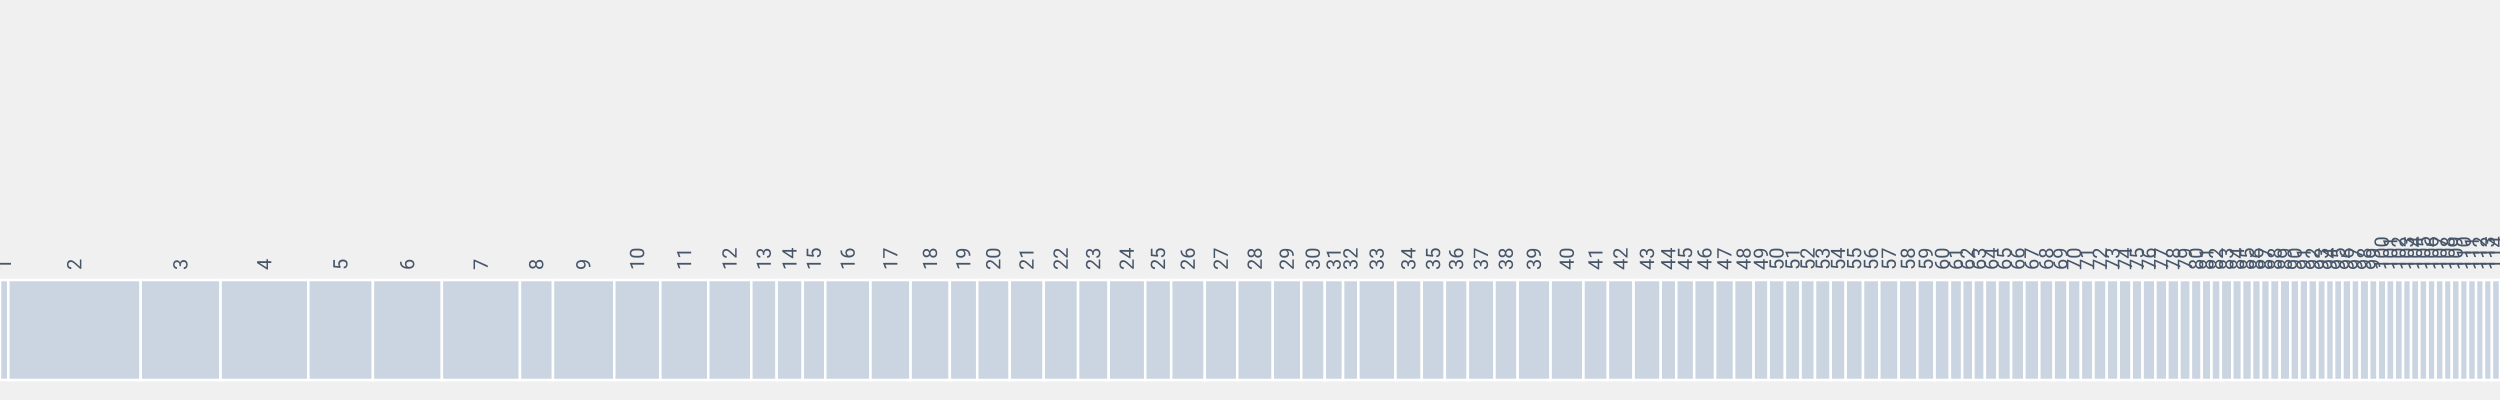
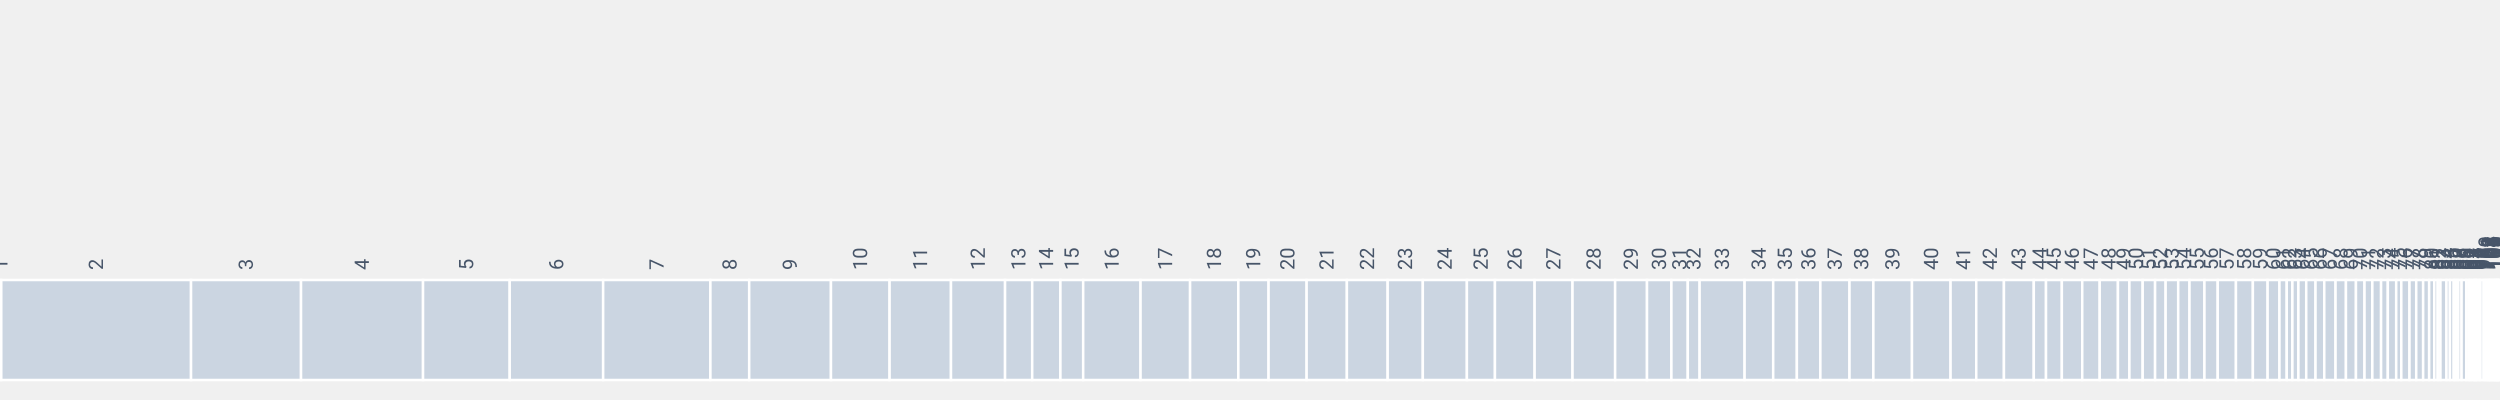
<svg xmlns="http://www.w3.org/2000/svg" viewBox="0 0 1000 160" width="1000" role="img" aria-label="Qur'an reading progress across all 114 surahs">
  <style>
    .surah rect { stroke: #fff; stroke-width: 1; transition: fill .3s ease; }
    .surah.unread rect { fill: #cbd5e1; }
    .surah.read   rect { fill: #22c55e; }
    .surah text {
      fill: #475569;
      font-family: -apple-system, "Segoe UI", Roboto, Helvetica, Arial, sans-serif;
      font-size: 8px;
      text-anchor: start;
      dominant-baseline: central;
    }
  </style>
  <g id="surah-001" class="surah unread" data-surah="1" data-name="Al-Faatiha" data-minutes="0.7">
-     <text x="1.668" y="108" transform="rotate(-90 1.668 108)">1</text>
-     <rect x="0" y="112" width="3.336" height="40" />
+     <text x="0.255" y="108" transform="rotate(-90 0.255 108)">1</text>
+     <rect x="0" y="112" width="0.51" height="40" />
  </g>
  <g id="surah-002" class="surah unread" data-surah="2" data-name="Al-Baqara" data-minutes="104.2">
-     <text x="29.808" y="108" transform="rotate(-90 29.808 108)">2</text>
-     <rect x="3.336" y="112" width="52.944" height="40" />
+     <text x="38.462" y="108" transform="rotate(-90 38.462 108)">2</text>
+     <rect x="0.51" y="112" width="75.903" height="40" />
  </g>
  <g id="surah-003" class="surah unread" data-surah="3" data-name="Aal-i-Imraan" data-minutes="60.4">
-     <text x="72.255" y="108" transform="rotate(-90 72.255 108)">3</text>
-     <rect x="56.28" y="112" width="31.95" height="40" />
+     <text x="98.412" y="108" transform="rotate(-90 98.412 108)">3</text>
+     <rect x="76.413" y="112" width="43.998" height="40" />
  </g>
  <g id="surah-004" class="surah unread" data-surah="4" data-name="An-Nisaa" data-minutes="67.0">
-     <text x="105.787" y="108" transform="rotate(-90 105.787 108)">4</text>
-     <rect x="88.23" y="112" width="35.114" height="40" />
+     <text x="144.814" y="108" transform="rotate(-90 144.814 108)">4</text>
+     <rect x="120.411" y="112" width="48.805" height="40" />
  </g>
  <g id="surah-005" class="surah unread" data-surah="5" data-name="Al-Maaida" data-minutes="47.6">
-     <text x="136.252" y="108" transform="rotate(-90 136.252 108)">5</text>
-     <rect x="123.344" y="112" width="25.815" height="40" />
+     <text x="186.553" y="108" transform="rotate(-90 186.553 108)">5</text>
+     <rect x="169.216" y="112" width="34.674" height="40" />
  </g>
  <g id="surah-006" class="surah unread" data-surah="6" data-name="Al-An'aam" data-minutes="51.3">
-     <text x="162.954" y="108" transform="rotate(-90 162.954 108)">6</text>
-     <rect x="149.16" y="112" width="27.589" height="40" />
+     <text x="222.574" y="108" transform="rotate(-90 222.574 108)">6</text>
+     <rect x="203.89" y="112" width="37.369" height="40" />
  </g>
  <g id="surah-007" class="surah unread" data-surah="7" data-name="Al-A'raaf" data-minutes="58.9">
-     <text x="192.364" y="108" transform="rotate(-90 192.364 108)">7</text>
-     <rect x="176.748" y="112" width="31.231" height="40" />
+     <text x="262.711" y="108" transform="rotate(-90 262.711 108)">7</text>
+     <rect x="241.259" y="112" width="42.905" height="40" />
  </g>
  <g id="surah-008" class="surah unread" data-surah="8" data-name="Al-Anfaal" data-minutes="21.3">
-     <text x="214.584" y="108" transform="rotate(-90 214.584 108)">8</text>
-     <rect x="207.98" y="112" width="13.209" height="40" />
+     <text x="291.922" y="108" transform="rotate(-90 291.922 108)">8</text>
+     <rect x="284.164" y="112" width="15.516" height="40" />
  </g>
  <g id="surah-009" class="surah unread" data-surah="9" data-name="At-Tawba" data-minutes="44.9">
-     <text x="233.45" y="108" transform="rotate(-90 233.45 108)">9</text>
-     <rect x="221.189" y="112" width="24.521" height="40" />
+     <text x="316.033" y="108" transform="rotate(-90 316.033 108)">9</text>
+     <rect x="299.679" y="112" width="32.707" height="40" />
  </g>
  <g id="surah-010" class="surah unread" data-surah="10" data-name="Yunus" data-minutes="32.2">
-     <text x="254.927" y="108" transform="rotate(-90 254.927 108)">10</text>
-     <rect x="245.71" y="112" width="18.434" height="40" />
+     <text x="344.114" y="108" transform="rotate(-90 344.114 108)">10</text>
+     <rect x="332.386" y="112" width="23.456" height="40" />
  </g>
  <g id="surah-011" class="surah unread" data-surah="11" data-name="Hud" data-minutes="33.7">
-     <text x="273.72" y="108" transform="rotate(-90 273.72 108)">11</text>
-     <rect x="264.144" y="112" width="19.153" height="40" />
+     <text x="368.116" y="108" transform="rotate(-90 368.116 108)">11</text>
+     <rect x="355.842" y="112" width="24.548" height="40" />
  </g>
  <g id="surah-012" class="surah unread" data-surah="12" data-name="Yusuf" data-minutes="29.7">
-     <text x="291.915" y="108" transform="rotate(-90 291.915 108)">12</text>
-     <rect x="283.297" y="112" width="17.236" height="40" />
+     <text x="391.208" y="108" transform="rotate(-90 391.208 108)">12</text>
+     <rect x="380.39" y="112" width="21.635" height="40" />
  </g>
  <g id="surah-013" class="surah unread" data-surah="13" data-name="Ar-Ra'd" data-minutes="14.9">
-     <text x="305.603" y="108" transform="rotate(-90 305.603 108)">13</text>
-     <rect x="300.532" y="112" width="10.142" height="40" />
+     <text x="407.452" y="108" transform="rotate(-90 407.452 108)">13</text>
+     <rect x="402.025" y="112" width="10.854" height="40" />
  </g>
  <g id="surah-014" class="surah unread" data-surah="14" data-name="Ibrahim" data-minutes="15.5">
-     <text x="315.889" y="108" transform="rotate(-90 315.889 108)">14</text>
-     <rect x="310.674" y="112" width="10.429" height="40" />
+     <text x="418.524" y="108" transform="rotate(-90 418.524 108)">14</text>
+     <rect x="412.879" y="112" width="11.291" height="40" />
  </g>
  <g id="surah-015" class="surah unread" data-surah="15" data-name="Al-Hijr" data-minutes="12.5">
-     <text x="325.599" y="108" transform="rotate(-90 325.599 108)">15</text>
-     <rect x="321.104" y="112" width="8.991" height="40" />
+     <text x="428.722" y="108" transform="rotate(-90 428.722 108)">15</text>
+     <rect x="424.17" y="112" width="9.105" height="40" />
  </g>
  <g id="surah-016" class="surah unread" data-surah="16" data-name="An-Nahl" data-minutes="31.5">
-     <text x="339.144" y="108" transform="rotate(-90 339.144 108)">16</text>
-     <rect x="330.095" y="112" width="18.098" height="40" />
+     <text x="444.748" y="108" transform="rotate(-90 444.748 108)">16</text>
+     <rect x="433.275" y="112" width="22.946" height="40" />
  </g>
  <g id="surah-017" class="surah unread" data-surah="17" data-name="Al-Israa" data-minutes="27.2">
-     <text x="356.212" y="108" transform="rotate(-90 356.212 108)">17</text>
-     <rect x="348.193" y="112" width="16.037" height="40" />
+     <text x="466.128" y="108" transform="rotate(-90 466.128 108)">17</text>
+     <rect x="456.221" y="112" width="19.814" height="40" />
  </g>
  <g id="surah-018" class="surah unread" data-surah="18" data-name="Al-Kahf" data-minutes="26.5">
-     <text x="372.082" y="108" transform="rotate(-90 372.082 108)">18</text>
-     <rect x="364.231" y="112" width="15.702" height="40" />
+     <text x="485.686" y="108" transform="rotate(-90 485.686 108)">18</text>
+     <rect x="476.034" y="112" width="19.304" height="40" />
  </g>
  <g id="surah-019" class="surah unread" data-surah="19" data-name="Maryam" data-minutes="16.6">
-     <text x="385.411" y="108" transform="rotate(-90 385.411 108)">19</text>
-     <rect x="379.932" y="112" width="10.957" height="40" />
+     <text x="501.384" y="108" transform="rotate(-90 501.384 108)">19</text>
+     <rect x="495.338" y="112" width="12.092" height="40" />
  </g>
  <g id="surah-020" class="surah unread" data-surah="20" data-name="Taa-Haa" data-minutes="20.9">
-     <text x="397.398" y="108" transform="rotate(-90 397.398 108)">20</text>
-     <rect x="390.889" y="112" width="13.018" height="40" />
+     <text x="515.042" y="108" transform="rotate(-90 515.042 108)">20</text>
+     <rect x="507.43" y="112" width="15.224" height="40" />
  </g>
  <g id="surah-021" class="surah unread" data-surah="21" data-name="Al-Anbiyaa" data-minutes="22.1">
-     <text x="410.703" y="108" transform="rotate(-90 410.703 108)">21</text>
-     <rect x="403.907" y="112" width="13.593" height="40" />
+     <text x="530.704" y="108" transform="rotate(-90 530.704 108)">21</text>
+     <rect x="522.654" y="112" width="16.098" height="40" />
  </g>
  <g id="surah-022" class="surah unread" data-surah="22" data-name="Al-Hajj" data-minutes="22.4">
-     <text x="424.368" y="108" transform="rotate(-90 424.368 108)">22</text>
-     <rect x="417.499" y="112" width="13.737" height="40" />
+     <text x="546.911" y="108" transform="rotate(-90 546.911 108)">22</text>
+     <rect x="538.753" y="112" width="16.317" height="40" />
  </g>
  <g id="surah-023" class="surah unread" data-surah="23" data-name="Al-Muminoon" data-minutes="19.3">
-     <text x="437.361" y="108" transform="rotate(-90 437.361 108)">23</text>
-     <rect x="431.236" y="112" width="12.251" height="40" />
+     <text x="562.099" y="108" transform="rotate(-90 562.099 108)">23</text>
+     <rect x="555.07" y="112" width="14.059" height="40" />
  </g>
  <g id="surah-024" class="surah unread" data-surah="24" data-name="An-Noor" data-minutes="24.2">
-     <text x="450.786" y="108" transform="rotate(-90 450.786 108)">24</text>
-     <rect x="443.487" y="112" width="14.599" height="40" />
+     <text x="577.943" y="108" transform="rotate(-90 577.943 108)">24</text>
+     <rect x="569.129" y="112" width="17.628" height="40" />
  </g>
  <g id="surah-025" class="surah unread" data-surah="25" data-name="Al-Furqaan" data-minutes="15.4">
-     <text x="463.277" y="108" transform="rotate(-90 463.277 108)">25</text>
-     <rect x="458.086" y="112" width="10.381" height="40" />
+     <text x="592.366" y="108" transform="rotate(-90 592.366 108)">25</text>
+     <rect x="586.757" y="112" width="11.218" height="40" />
  </g>
  <g id="surah-026" class="surah unread" data-surah="26" data-name="Ash-Shu'araa" data-minutes="21.8">
-     <text x="475.192" y="108" transform="rotate(-90 475.192 108)">26</text>
-     <rect x="468.468" y="112" width="13.449" height="40" />
+     <text x="605.915" y="108" transform="rotate(-90 605.915 108)">26</text>
+     <rect x="597.975" y="112" width="15.88" height="40" />
  </g>
  <g id="surah-027" class="surah unread" data-surah="27" data-name="An-Naml" data-minutes="20.8">
-     <text x="488.401" y="108" transform="rotate(-90 488.401 108)">27</text>
-     <rect x="481.917" y="112" width="12.97" height="40" />
+     <text x="621.431" y="108" transform="rotate(-90 621.431 108)">27</text>
+     <rect x="613.855" y="112" width="15.152" height="40" />
  </g>
  <g id="surah-028" class="surah unread" data-surah="28" data-name="Al-Qasas" data-minutes="23.4">
-     <text x="501.994" y="108" transform="rotate(-90 501.994 108)">28</text>
-     <rect x="494.886" y="112" width="14.216" height="40" />
+     <text x="637.529" y="108" transform="rotate(-90 637.529 108)">28</text>
+     <rect x="629.006" y="112" width="17.045" height="40" />
  </g>
  <g id="surah-029" class="surah unread" data-surah="29" data-name="Al-Ankaboot" data-minutes="17.5">
-     <text x="514.796" y="108" transform="rotate(-90 514.796 108)">29</text>
-     <rect x="509.102" y="112" width="11.388" height="40" />
+     <text x="652.426" y="108" transform="rotate(-90 652.426 108)">29</text>
+     <rect x="646.052" y="112" width="12.748" height="40" />
  </g>
  <g id="surah-030" class="surah unread" data-surah="30" data-name="Ar-Room" data-minutes="13.4">
-     <text x="525.201" y="108" transform="rotate(-90 525.201 108)">30</text>
-     <rect x="520.49" y="112" width="9.423" height="40" />
+     <text x="663.68" y="108" transform="rotate(-90 663.68 108)">30</text>
+     <rect x="658.8" y="112" width="9.761" height="40" />
  </g>
  <g id="surah-031" class="surah unread" data-surah="31" data-name="Luqman" data-minutes="9.0">
-     <text x="533.57" y="108" transform="rotate(-90 533.57 108)">31</text>
-     <rect x="529.913" y="112" width="7.314" height="40" />
+     <text x="671.839" y="108" transform="rotate(-90 671.839 108)">31</text>
+     <rect x="668.561" y="112" width="6.556" height="40" />
  </g>
  <g id="surah-032" class="surah unread" data-surah="32" data-name="As-Sajda" data-minutes="6.5">
-     <text x="540.284" y="108" transform="rotate(-90 540.284 108)">32</text>
-     <rect x="537.227" y="112" width="6.116" height="40" />
+     <text x="677.484" y="108" transform="rotate(-90 677.484 108)">32</text>
+     <rect x="675.117" y="112" width="4.735" height="40" />
  </g>
  <g id="surah-033" class="surah unread" data-surah="33" data-name="Al-Ahzaab" data-minutes="24.7">
-     <text x="550.762" y="108" transform="rotate(-90 550.762 108)">33</text>
-     <rect x="543.342" y="112" width="14.839" height="40" />
+     <text x="688.848" y="108" transform="rotate(-90 688.848 108)">33</text>
+     <rect x="679.851" y="112" width="17.992" height="40" />
  </g>
  <g id="surah-034" class="surah unread" data-surah="34" data-name="Saba" data-minutes="15.7">
-     <text x="563.444" y="108" transform="rotate(-90 563.444 108)">34</text>
-     <rect x="558.181" y="112" width="10.525" height="40" />
+     <text x="703.562" y="108" transform="rotate(-90 703.562 108)">34</text>
+     <rect x="697.844" y="112" width="11.436" height="40" />
  </g>
  <g id="surah-035" class="surah unread" data-surah="35" data-name="Faatir" data-minutes="13.0">
-     <text x="573.322" y="108" transform="rotate(-90 573.322 108)">35</text>
-     <rect x="568.706" y="112" width="9.231" height="40" />
+     <text x="714.015" y="108" transform="rotate(-90 714.015 108)">35</text>
+     <rect x="709.28" y="112" width="9.47" height="40" />
  </g>
  <g id="surah-036" class="surah unread" data-surah="36" data-name="Yaseen" data-minutes="12.9">
-     <text x="582.529" y="108" transform="rotate(-90 582.529 108)">36</text>
-     <rect x="577.938" y="112" width="9.183" height="40" />
+     <text x="723.448" y="108" transform="rotate(-90 723.448 108)">36</text>
+     <rect x="718.75" y="112" width="9.397" height="40" />
  </g>
  <g id="surah-037" class="surah unread" data-surah="37" data-name="As-Saaffaat" data-minutes="16.0">
-     <text x="592.455" y="108" transform="rotate(-90 592.455 108)">37</text>
-     <rect x="587.121" y="112" width="10.669" height="40" />
+     <text x="733.974" y="108" transform="rotate(-90 733.974 108)">37</text>
+     <rect x="728.147" y="112" width="11.655" height="40" />
  </g>
  <g id="surah-038" class="surah unread" data-surah="38" data-name="Saad" data-minutes="13.1">
-     <text x="602.429" y="108" transform="rotate(-90 602.429 108)">38</text>
-     <rect x="597.79" y="112" width="9.279" height="40" />
+     <text x="744.573" y="108" transform="rotate(-90 744.573 108)">38</text>
+     <rect x="739.802" y="112" width="9.543" height="40" />
  </g>
  <g id="surah-039" class="surah unread" data-surah="39" data-name="Az-Zumar" data-minutes="21.2">
-     <text x="613.649" y="108" transform="rotate(-90 613.649 108)">39</text>
-     <rect x="607.069" y="112" width="13.161" height="40" />
+     <text x="757.066" y="108" transform="rotate(-90 757.066 108)">39</text>
+     <rect x="749.344" y="112" width="15.443" height="40" />
  </g>
  <g id="surah-040" class="surah unread" data-surah="40" data-name="Ghafir" data-minutes="21.2">
-     <text x="626.811" y="108" transform="rotate(-90 626.811 108)">40</text>
-     <rect x="620.23" y="112" width="13.161" height="40" />
+     <text x="772.509" y="108" transform="rotate(-90 772.509 108)">40</text>
+     <rect x="764.787" y="112" width="15.443" height="40" />
  </g>
  <g id="surah-041" class="surah unread" data-surah="41" data-name="Fussilat" data-minutes="14.1">
-     <text x="638.271" y="108" transform="rotate(-90 638.271 108)">41</text>
-     <rect x="633.391" y="112" width="9.758" height="40" />
+     <text x="785.366" y="108" transform="rotate(-90 785.366 108)">41</text>
+     <rect x="780.23" y="112" width="10.271" height="40" />
  </g>
  <g id="surah-042" class="surah unread" data-surah="42" data-name="Ash-Shura" data-minutes="15.2">
-     <text x="648.293" y="108" transform="rotate(-90 648.293 108)">42</text>
-     <rect x="643.15" y="112" width="10.286" height="40" />
+     <text x="796.037" y="108" transform="rotate(-90 796.037 108)">42</text>
+     <rect x="790.501" y="112" width="11.072" height="40" />
  </g>
  <g id="surah-043" class="surah unread" data-surah="43" data-name="Az-Zukhruf" data-minutes="16.4">
-     <text x="658.866" y="108" transform="rotate(-90 658.866 108)">43</text>
-     <rect x="653.435" y="112" width="10.861" height="40" />
+     <text x="807.547" y="108" transform="rotate(-90 807.547 108)">43</text>
+     <rect x="801.573" y="112" width="11.946" height="40" />
  </g>
  <g id="surah-044" class="surah unread" data-surah="44" data-name="Ad-Dukhaan" data-minutes="6.7">
-     <text x="667.402" y="108" transform="rotate(-90 667.402 108)">44</text>
-     <rect x="664.296" y="112" width="6.211" height="40" />
+     <text x="815.96" y="108" transform="rotate(-90 815.96 108)">44</text>
+     <rect x="813.52" y="112" width="4.881" height="40" />
  </g>
  <g id="surah-045" class="surah unread" data-surah="45" data-name="Al-Jaathiya" data-minutes="8.7">
-     <text x="674.092" y="108" transform="rotate(-90 674.092 108)">45</text>
-     <rect x="670.507" y="112" width="7.17" height="40" />
+     <text x="821.569" y="108" transform="rotate(-90 821.569 108)">45</text>
+     <rect x="818.4" y="112" width="6.337" height="40" />
  </g>
  <g id="surah-046" class="surah unread" data-surah="46" data-name="Al-Ahqaf" data-minutes="11.2">
-     <text x="681.862" y="108" transform="rotate(-90 681.862 108)">46</text>
-     <rect x="677.677" y="112" width="8.368" height="40" />
+     <text x="828.817" y="108" transform="rotate(-90 828.817 108)">46</text>
+     <rect x="824.738" y="112" width="8.159" height="40" />
  </g>
  <g id="surah-047" class="surah unread" data-surah="47" data-name="Muhammad" data-minutes="9.6">
-     <text x="689.846" y="108" transform="rotate(-90 689.846 108)">47</text>
-     <rect x="686.046" y="112" width="7.601" height="40" />
+     <text x="836.393" y="108" transform="rotate(-90 836.393 108)">47</text>
+     <rect x="832.896" y="112" width="6.993" height="40" />
  </g>
  <g id="surah-048" class="surah unread" data-surah="48" data-name="Al-Fath" data-minutes="10.0">
-     <text x="697.544" y="108" transform="rotate(-90 697.544 108)">48</text>
-     <rect x="693.647" y="112" width="7.793" height="40" />
+     <text x="843.531" y="108" transform="rotate(-90 843.531 108)">48</text>
+     <rect x="839.889" y="112" width="7.284" height="40" />
  </g>
  <g id="surah-049" class="surah unread" data-surah="49" data-name="Al-Hujuraat" data-minutes="6.3">
-     <text x="704.45" y="108" transform="rotate(-90 704.45 108)">49</text>
-     <rect x="701.44" y="112" width="6.02" height="40" />
+     <text x="849.468" y="108" transform="rotate(-90 849.468 108)">49</text>
+     <rect x="847.174" y="112" width="4.589" height="40" />
  </g>
  <g id="surah-050" class="surah unread" data-surah="50" data-name="Qaaf" data-minutes="7.3">
-     <text x="710.709" y="108" transform="rotate(-90 710.709 108)">50</text>
-     <rect x="707.46" y="112" width="6.499" height="40" />
+     <text x="854.422" y="108" transform="rotate(-90 854.422 108)">50</text>
+     <rect x="851.763" y="112" width="5.318" height="40" />
  </g>
  <g id="surah-051" class="surah unread" data-surah="51" data-name="Adh-Dhaariyat" data-minutes="6.8">
-     <text x="717.089" y="108" transform="rotate(-90 717.089 108)">51</text>
-     <rect x="713.959" y="112" width="6.259" height="40" />
+     <text x="859.557" y="108" transform="rotate(-90 859.557 108)">51</text>
+     <rect x="857.08" y="112" width="4.953" height="40" />
  </g>
  <g id="surah-052" class="surah unread" data-surah="52" data-name="At-Tur" data-minutes="5.8">
-     <text x="723.108" y="108" transform="rotate(-90 723.108 108)">52</text>
-     <rect x="720.218" y="112" width="5.78" height="40" />
+     <text x="864.146" y="108" transform="rotate(-90 864.146 108)">52</text>
+     <rect x="862.034" y="112" width="4.225" height="40" />
  </g>
  <g id="surah-053" class="surah unread" data-surah="53" data-name="An-Najm" data-minutes="6.9">
-     <text x="729.152" y="108" transform="rotate(-90 729.152 108)">53</text>
-     <rect x="725.998" y="112" width="6.307" height="40" />
+     <text x="868.772" y="108" transform="rotate(-90 868.772 108)">53</text>
+     <rect x="866.259" y="112" width="5.026" height="40" />
  </g>
  <g id="surah-054" class="surah unread" data-surah="54" data-name="Al-Qamar" data-minutes="6.2">
-     <text x="735.291" y="108" transform="rotate(-90 735.291 108)">54</text>
-     <rect x="732.306" y="112" width="5.972" height="40" />
+     <text x="873.543" y="108" transform="rotate(-90 873.543 108)">54</text>
+     <rect x="871.285" y="112" width="4.516" height="40" />
  </g>
  <g id="surah-055" class="surah unread" data-surah="55" data-name="Ar-Rahmaan" data-minutes="8.2">
-     <text x="741.742" y="108" transform="rotate(-90 741.742 108)">55</text>
-     <rect x="738.277" y="112" width="6.93" height="40" />
+     <text x="878.788" y="108" transform="rotate(-90 878.788 108)">55</text>
+     <rect x="875.801" y="112" width="5.973" height="40" />
  </g>
  <g id="surah-056" class="surah unread" data-surah="56" data-name="Al-Waaqia" data-minutes="7.3">
-     <text x="748.457" y="108" transform="rotate(-90 748.457 108)">56</text>
-     <rect x="745.208" y="112" width="6.499" height="40" />
+     <text x="884.433" y="108" transform="rotate(-90 884.433 108)">56</text>
+     <rect x="881.774" y="112" width="5.318" height="40" />
  </g>
  <g id="surah-057" class="surah unread" data-surah="57" data-name="Al-Hadid" data-minutes="10.0">
-     <text x="755.603" y="108" transform="rotate(-90 755.603 108)">57</text>
-     <rect x="751.707" y="112" width="7.793" height="40" />
+     <text x="890.734" y="108" transform="rotate(-90 890.734 108)">57</text>
+     <rect x="887.092" y="112" width="7.284" height="40" />
  </g>
  <g id="surah-058" class="surah unread" data-surah="58" data-name="Al-Mujaadila" data-minutes="9.3">
-     <text x="763.229" y="108" transform="rotate(-90 763.229 108)">58</text>
-     <rect x="759.5" y="112" width="7.458" height="40" />
+     <text x="897.764" y="108" transform="rotate(-90 897.764 108)">58</text>
+     <rect x="894.376" y="112" width="6.774" height="40" />
  </g>
  <g id="surah-059" class="surah unread" data-surah="59" data-name="Al-Hashr" data-minutes="8.1">
-     <text x="770.399" y="108" transform="rotate(-90 770.399 108)">59</text>
-     <rect x="766.957" y="112" width="6.882" height="40" />
+     <text x="904.101" y="108" transform="rotate(-90 904.101 108)">59</text>
+     <rect x="901.151" y="112" width="5.9" height="40" />
  </g>
  <g id="surah-060" class="surah unread" data-surah="60" data-name="Al-Mumtahana" data-minutes="6.5">
-     <text x="776.898" y="108" transform="rotate(-90 776.898 108)">60</text>
-     <rect x="773.84" y="112" width="6.116" height="40" />
+     <text x="909.419" y="108" transform="rotate(-90 909.419 108)">60</text>
+     <rect x="907.051" y="112" width="4.735" height="40" />
  </g>
  <g id="surah-061" class="surah unread" data-surah="61" data-name="As-Saff" data-minutes="4.0">
-     <text x="782.414" y="108" transform="rotate(-90 782.414 108)">61</text>
-     <rect x="779.955" y="112" width="4.917" height="40" />
+     <text x="913.243" y="108" transform="rotate(-90 913.243 108)">61</text>
+     <rect x="911.786" y="112" width="2.914" height="40" />
  </g>
  <g id="surah-062" class="surah unread" data-surah="62" data-name="Al-Jumu'a" data-minutes="3.1">
-     <text x="787.115" y="108" transform="rotate(-90 787.115 108)">62</text>
-     <rect x="784.873" y="112" width="4.486" height="40" />
+     <text x="915.829" y="108" transform="rotate(-90 915.829 108)">62</text>
+     <rect x="914.7" y="112" width="2.258" height="40" />
  </g>
  <g id="surah-063" class="surah unread" data-surah="63" data-name="Al-Munaafiqoon" data-minutes="3.3">
-     <text x="791.649" y="108" transform="rotate(-90 791.649 108)">63</text>
-     <rect x="789.358" y="112" width="4.582" height="40" />
+     <text x="918.16" y="108" transform="rotate(-90 918.16 108)">63</text>
+     <rect x="916.958" y="112" width="2.404" height="40" />
  </g>
  <g id="surah-064" class="surah unread" data-surah="64" data-name="At-Taghaabun" data-minutes="4.3">
-     <text x="796.471" y="108" transform="rotate(-90 796.471 108)">64</text>
-     <rect x="793.94" y="112" width="5.061" height="40" />
+     <text x="920.928" y="108" transform="rotate(-90 920.928 108)">64</text>
+     <rect x="919.362" y="112" width="3.132" height="40" />
  </g>
  <g id="surah-065" class="surah unread" data-surah="65" data-name="At-Talaaq" data-minutes="5.1">
-     <text x="801.723" y="108" transform="rotate(-90 801.723 108)">65</text>
-     <rect x="799.001" y="112" width="5.444" height="40" />
+     <text x="924.352" y="108" transform="rotate(-90 924.352 108)">65</text>
+     <rect x="922.494" y="112" width="3.715" height="40" />
  </g>
  <g id="surah-066" class="surah unread" data-surah="66" data-name="At-Tahrim" data-minutes="4.8">
-     <text x="807.096" y="108" transform="rotate(-90 807.096 108)">66</text>
-     <rect x="804.446" y="112" width="5.301" height="40" />
+     <text x="927.957" y="108" transform="rotate(-90 927.957 108)">66</text>
+     <rect x="926.209" y="112" width="3.497" height="40" />
  </g>
  <g id="surah-067" class="surah unread" data-surah="67" data-name="Al-Mulk" data-minutes="6.2">
-     <text x="812.732" y="108" transform="rotate(-90 812.732 108)">67</text>
-     <rect x="809.746" y="112" width="5.972" height="40" />
+     <text x="931.964" y="108" transform="rotate(-90 931.964 108)">67</text>
+     <rect x="929.706" y="112" width="4.516" height="40" />
  </g>
  <g id="surah-068" class="surah unread" data-surah="68" data-name="Al-Qalam" data-minutes="5.7">
-     <text x="818.584" y="108" transform="rotate(-90 818.584 108)">68</text>
-     <rect x="815.718" y="112" width="5.732" height="40" />
+     <text x="936.298" y="108" transform="rotate(-90 936.298 108)">68</text>
+     <rect x="934.222" y="112" width="4.152" height="40" />
  </g>
  <g id="surah-069" class="surah unread" data-surah="69" data-name="Al-Haaqqa" data-minutes="5.5">
-     <text x="824.268" y="108" transform="rotate(-90 824.268 108)">69</text>
-     <rect x="821.45" y="112" width="5.636" height="40" />
+     <text x="940.377" y="108" transform="rotate(-90 940.377 108)">69</text>
+     <rect x="938.374" y="112" width="4.006" height="40" />
  </g>
  <g id="surah-070" class="surah unread" data-surah="70" data-name="Al-Ma'aarij" data-minutes="4.7">
-     <text x="829.713" y="108" transform="rotate(-90 829.713 108)">70</text>
-     <rect x="827.086" y="112" width="5.253" height="40" />
+     <text x="944.092" y="108" transform="rotate(-90 944.092 108)">70</text>
+     <rect x="942.381" y="112" width="3.424" height="40" />
  </g>
  <g id="surah-071" class="surah unread" data-surah="71" data-name="Nooh" data-minutes="4.3">
-     <text x="834.87" y="108" transform="rotate(-90 834.87 108)">71</text>
-     <rect x="832.339" y="112" width="5.061" height="40" />
+     <text x="947.37" y="108" transform="rotate(-90 947.37 108)">71</text>
+     <rect x="945.804" y="112" width="3.132" height="40" />
  </g>
  <g id="surah-072" class="surah unread" data-surah="72" data-name="Al-Jinn" data-minutes="4.8">
-     <text x="840.051" y="108" transform="rotate(-90 840.051 108)">72</text>
-     <rect x="837.4" y="112" width="5.301" height="40" />
+     <text x="950.685" y="108" transform="rotate(-90 950.685 108)">72</text>
+     <rect x="948.936" y="112" width="3.497" height="40" />
  </g>
  <g id="surah-073" class="surah unread" data-surah="73" data-name="Al-Muzzammil" data-minutes="3.7">
-     <text x="845.088" y="108" transform="rotate(-90 845.088 108)">73</text>
-     <rect x="842.701" y="112" width="4.773" height="40" />
+     <text x="953.781" y="108" transform="rotate(-90 953.781 108)">73</text>
+     <rect x="952.433" y="112" width="2.695" height="40" />
  </g>
  <g id="surah-074" class="surah unread" data-surah="74" data-name="Al-Muddaththir" data-minutes="4.6">
-     <text x="850.077" y="108" transform="rotate(-90 850.077 108)">74</text>
-     <rect x="847.474" y="112" width="5.205" height="40" />
+     <text x="956.804" y="108" transform="rotate(-90 956.804 108)">74</text>
+     <rect x="955.128" y="112" width="3.351" height="40" />
  </g>
  <g id="surah-075" class="surah unread" data-surah="75" data-name="Al-Qiyaama" data-minutes="2.8">
-     <text x="854.85" y="108" transform="rotate(-90 854.85 108)">75</text>
-     <rect x="852.679" y="112" width="4.342" height="40" />
+     <text x="959.499" y="108" transform="rotate(-90 959.499 108)">75</text>
+     <rect x="958.479" y="112" width="2.04" height="40" />
  </g>
  <g id="surah-076" class="surah unread" data-surah="76" data-name="Al-Insaan" data-minutes="4.5">
-     <text x="859.6" y="108" transform="rotate(-90 859.6 108)">76</text>
-     <rect x="857.021" y="112" width="5.157" height="40" />
+     <text x="962.158" y="108" transform="rotate(-90 962.158 108)">76</text>
+     <rect x="960.519" y="112" width="3.278" height="40" />
  </g>
  <g id="surah-077" class="surah unread" data-surah="77" data-name="Al-Mursalaat" data-minutes="3.7">
-     <text x="864.565" y="108" transform="rotate(-90 864.565 108)">77</text>
-     <rect x="862.178" y="112" width="4.773" height="40" />
+     <text x="965.144" y="108" transform="rotate(-90 965.144 108)">77</text>
+     <rect x="963.797" y="112" width="2.695" height="40" />
  </g>
  <g id="surah-078" class="surah unread" data-surah="78" data-name="An-Naba" data-minutes="3.8">
-     <text x="869.362" y="108" transform="rotate(-90 869.362 108)">78</text>
-     <rect x="866.952" y="112" width="4.821" height="40" />
+     <text x="967.876" y="108" transform="rotate(-90 967.876 108)">78</text>
+     <rect x="966.492" y="112" width="2.768" height="40" />
  </g>
  <g id="surah-079" class="surah unread" data-surah="79" data-name="An-Naazi'aat" data-minutes="3.3">
-     <text x="874.064" y="108" transform="rotate(-90 874.064 108)">79</text>
-     <rect x="871.773" y="112" width="4.582" height="40" />
+     <text x="970.462" y="108" transform="rotate(-90 970.462 108)">79</text>
+     <rect x="969.26" y="112" width="2.404" height="40" />
  </g>
  <g id="surah-080" class="surah unread" data-surah="80" data-name="Abasa" data-minutes="2.8">
-     <text x="878.526" y="108" transform="rotate(-90 878.526 108)">80</text>
-     <rect x="876.355" y="112" width="4.342" height="40" />
+     <text x="972.684" y="108" transform="rotate(-90 972.684 108)">80</text>
+     <rect x="971.664" y="112" width="2.04" height="40" />
  </g>
  <g id="surah-081" class="surah unread" data-surah="81" data-name="At-Takwir" data-minutes="1.9">
-     <text x="882.652" y="108" transform="rotate(-90 882.652 108)">81</text>
-     <rect x="880.697" y="112" width="3.911" height="40" />
+     <text x="974.395" y="108" transform="rotate(-90 974.395 108)">81</text>
+     <rect x="973.703" y="112" width="1.384" height="40" />
  </g>
  <g id="surah-082" class="surah unread" data-surah="82" data-name="Al-Infitaar" data-minutes="1.5">
-     <text x="886.467" y="108" transform="rotate(-90 886.467 108)">82</text>
-     <rect x="884.608" y="112" width="3.719" height="40" />
+     <text x="975.634" y="108" transform="rotate(-90 975.634 108)">82</text>
+     <rect x="975.087" y="112" width="1.093" height="40" />
  </g>
  <g id="surah-083" class="surah unread" data-surah="83" data-name="Al-Mutaffifin" data-minutes="3.3">
-     <text x="890.617" y="108" transform="rotate(-90 890.617 108)">83</text>
-     <rect x="888.326" y="112" width="4.582" height="40" />
+     <text x="977.382" y="108" transform="rotate(-90 977.382 108)">83</text>
+     <rect x="976.18" y="112" width="2.404" height="40" />
  </g>
  <g id="surah-084" class="surah unread" data-surah="84" data-name="Al-Inshiqaaq" data-minutes="1.9">
-     <text x="894.864" y="108" transform="rotate(-90 894.864 108)">84</text>
-     <rect x="892.908" y="112" width="3.911" height="40" />
+     <text x="979.276" y="108" transform="rotate(-90 979.276 108)">84</text>
+     <rect x="978.584" y="112" width="1.384" height="40" />
  </g>
  <g id="surah-085" class="surah unread" data-surah="85" data-name="Al-Burooj" data-minutes="2.1">
-     <text x="898.822" y="108" transform="rotate(-90 898.822 108)">85</text>
-     <rect x="896.819" y="112" width="4.007" height="40" />
+     <text x="980.733" y="108" transform="rotate(-90 980.733 108)">85</text>
+     <rect x="979.968" y="112" width="1.53" height="40" />
  </g>
  <g id="surah-086" class="surah unread" data-surah="86" data-name="At-Taariq" data-minutes="1.2">
-     <text x="902.613" y="108" transform="rotate(-90 902.613 108)">86</text>
-     <rect x="900.825" y="112" width="3.575" height="40" />
+     <text x="981.935" y="108" transform="rotate(-90 981.935 108)">86</text>
+     <rect x="981.498" y="112" width="0.874" height="40" />
  </g>
  <g id="surah-087" class="surah unread" data-surah="87" data-name="Al-A'laa" data-minutes="1.3">
-     <text x="906.212" y="108" transform="rotate(-90 906.212 108)">87</text>
-     <rect x="904.401" y="112" width="3.623" height="40" />
+     <text x="982.845" y="108" transform="rotate(-90 982.845 108)">87</text>
+     <rect x="982.372" y="112" width="0.947" height="40" />
  </g>
  <g id="surah-088" class="surah unread" data-surah="88" data-name="Al-Ghaashiya" data-minutes="1.8">
-     <text x="909.955" y="108" transform="rotate(-90 909.955 108)">88</text>
-     <rect x="908.024" y="112" width="3.863" height="40" />
+     <text x="983.974" y="108" transform="rotate(-90 983.974 108)">88</text>
+     <rect x="983.319" y="112" width="1.311" height="40" />
  </g>
  <g id="surah-089" class="surah unread" data-surah="89" data-name="Al-Fajr" data-minutes="2.6">
-     <text x="914.01" y="108" transform="rotate(-90 914.01 108)">89</text>
-     <rect x="911.887" y="112" width="4.246" height="40" />
+     <text x="985.577" y="108" transform="rotate(-90 985.577 108)">89</text>
+     <rect x="984.63" y="112" width="1.894" height="40" />
  </g>
  <g id="surah-090" class="surah unread" data-surah="90" data-name="Al-Balad" data-minutes="1.4">
-     <text x="917.968" y="108" transform="rotate(-90 917.968 108)">90</text>
-     <rect x="916.133" y="112" width="3.671" height="40" />
+     <text x="987.034" y="108" transform="rotate(-90 987.034 108)">90</text>
+     <rect x="986.524" y="112" width="1.02" height="40" />
  </g>
  <g id="surah-091" class="surah unread" data-surah="91" data-name="Ash-Shams" data-minutes="1.1">
-     <text x="921.567" y="108" transform="rotate(-90 921.567 108)">91</text>
-     <rect x="919.804" y="112" width="3.527" height="40" />
+     <text x="987.944" y="108" transform="rotate(-90 987.944 108)">91</text>
+     <rect x="987.544" y="112" width="0.801" height="40" />
  </g>
  <g id="surah-092" class="surah unread" data-surah="92" data-name="Al-Lail" data-minutes="1.4">
-     <text x="925.167" y="108" transform="rotate(-90 925.167 108)">92</text>
-     <rect x="923.331" y="112" width="3.671" height="40" />
+     <text x="988.855" y="108" transform="rotate(-90 988.855 108)">92</text>
+     <rect x="988.345" y="112" width="1.02" height="40" />
  </g>
  <g id="surah-093" class="surah unread" data-surah="93" data-name="Ad-Dhuhaa" data-minutes="0.8">
-     <text x="928.694" y="108" transform="rotate(-90 928.694 108)">93</text>
-     <rect x="927.002" y="112" width="3.383" height="40" />
+     <text x="989.656" y="108" transform="rotate(-90 989.656 108)">93</text>
+     <rect x="989.365" y="112" width="0.583" height="40" />
  </g>
  <g id="surah-094" class="surah unread" data-surah="94" data-name="Ash-Sharh" data-minutes="0.5">
-     <text x="932.005" y="108" transform="rotate(-90 932.005 108)">94</text>
-     <rect x="930.385" y="112" width="3.24" height="40" />
+     <text x="990.13" y="108" transform="rotate(-90 990.13 108)">94</text>
+     <rect x="989.948" y="112" width="0.364" height="40" />
  </g>
  <g id="surah-095" class="surah unread" data-surah="95" data-name="At-Tin" data-minutes="0.7">
-     <text x="935.293" y="108" transform="rotate(-90 935.293 108)">95</text>
-     <rect x="933.625" y="112" width="3.336" height="40" />
+     <text x="990.567" y="108" transform="rotate(-90 990.567 108)">95</text>
+     <rect x="990.312" y="112" width="0.51" height="40" />
  </g>
  <g id="surah-096" class="surah unread" data-surah="96" data-name="Al-Alaq" data-minutes="1.3">
-     <text x="938.772" y="108" transform="rotate(-90 938.772 108)">96</text>
-     <rect x="936.961" y="112" width="3.623" height="40" />
+     <text x="991.295" y="108" transform="rotate(-90 991.295 108)">96</text>
+     <rect x="990.822" y="112" width="0.947" height="40" />
  </g>
  <g id="surah-097" class="surah unread" data-surah="97" data-name="Al-Qadr" data-minutes="0.6">
-     <text x="942.228" y="108" transform="rotate(-90 942.228 108)">97</text>
-     <rect x="940.584" y="112" width="3.288" height="40" />
+     <text x="991.987" y="108" transform="rotate(-90 991.987 108)">97</text>
+     <rect x="991.769" y="112" width="0.437" height="40" />
  </g>
  <g id="surah-098" class="surah unread" data-surah="98" data-name="Al-Bayyina" data-minutes="1.7">
-     <text x="945.779" y="108" transform="rotate(-90 945.779 108)">98</text>
-     <rect x="943.871" y="112" width="3.815" height="40" />
+     <text x="992.825" y="108" transform="rotate(-90 992.825 108)">98</text>
+     <rect x="992.206" y="112" width="1.238" height="40" />
  </g>
  <g id="surah-099" class="surah unread" data-surah="99" data-name="Az-Zalzala" data-minutes="0.8">
-     <text x="949.378" y="108" transform="rotate(-90 949.378 108)">99</text>
-     <rect x="947.686" y="112" width="3.383" height="40" />
+     <text x="993.735" y="108" transform="rotate(-90 993.735 108)">99</text>
+     <rect x="993.444" y="112" width="0.583" height="40" />
  </g>
  <g id="surah-100" class="surah unread" data-surah="100" data-name="Al-Aadiyaat" data-minutes="0.9">
-     <text x="952.785" y="108" transform="rotate(-90 952.785 108)">100</text>
-     <rect x="951.07" y="112" width="3.431" height="40" />
+     <text x="994.355" y="108" transform="rotate(-90 994.355 108)">100</text>
+     <rect x="994.027" y="112" width="0.656" height="40" />
  </g>
  <g id="surah-101" class="surah unread" data-surah="101" data-name="Al-Qaari'a" data-minutes="0.8">
-     <text x="956.193" y="108" transform="rotate(-90 956.193 108)">101</text>
-     <rect x="954.501" y="112" width="3.383" height="40" />
+     <text x="994.974" y="108" transform="rotate(-90 994.974 108)">101</text>
+     <rect x="994.682" y="112" width="0.583" height="40" />
  </g>
  <g id="surah-102" class="surah unread" data-surah="102" data-name="At-Takaathur" data-minutes="0.7">
-     <text x="959.552" y="108" transform="rotate(-90 959.552 108)">102</text>
-     <rect x="957.884" y="112" width="3.336" height="40" />
+     <text x="995.52" y="108" transform="rotate(-90 995.52 108)">102</text>
+     <rect x="995.265" y="112" width="0.51" height="40" />
  </g>
  <g id="surah-103" class="surah unread" data-surah="103" data-name="Al-Asr" data-minutes="0.4">
-     <text x="962.816" y="108" transform="rotate(-90 962.816 108)">103</text>
-     <rect x="961.22" y="112" width="3.192" height="40" />
+     <text x="995.921" y="108" transform="rotate(-90 995.921 108)">103</text>
+     <rect x="995.775" y="112" width="0.291" height="40" />
  </g>
  <g id="surah-104" class="surah unread" data-surah="104" data-name="Al-Humaza" data-minutes="0.7">
-     <text x="966.079" y="108" transform="rotate(-90 966.079 108)">104</text>
-     <rect x="964.412" y="112" width="3.336" height="40" />
+     <text x="996.321" y="108" transform="rotate(-90 996.321 108)">104</text>
+     <rect x="996.066" y="112" width="0.51" height="40" />
  </g>
  <g id="surah-105" class="surah unread" data-surah="105" data-name="Al-Fil" data-minutes="0.6">
-     <text x="969.391" y="108" transform="rotate(-90 969.391 108)">105</text>
-     <rect x="967.747" y="112" width="3.288" height="40" />
+     <text x="996.795" y="108" transform="rotate(-90 996.795 108)">105</text>
+     <rect x="996.576" y="112" width="0.437" height="40" />
  </g>
  <g id="surah-106" class="surah unread" data-surah="106" data-name="Quraish" data-minutes="0.5">
-     <text x="972.655" y="108" transform="rotate(-90 972.655 108)">106</text>
-     <rect x="971.035" y="112" width="3.24" height="40" />
+     <text x="997.196" y="108" transform="rotate(-90 997.196 108)">106</text>
+     <rect x="997.013" y="112" width="0.364" height="40" />
  </g>
  <g id="surah-107" class="surah unread" data-surah="107" data-name="Al-Maa'un" data-minutes="0.6">
-     <text x="975.918" y="108" transform="rotate(-90 975.918 108)">107</text>
-     <rect x="974.274" y="112" width="3.288" height="40" />
+     <text x="997.596" y="108" transform="rotate(-90 997.596 108)">107</text>
+     <rect x="997.378" y="112" width="0.437" height="40" />
  </g>
  <g id="surah-108" class="surah unread" data-surah="108" data-name="Al-Kawthar" data-minutes="0.3">
-     <text x="979.134" y="108" transform="rotate(-90 979.134 108)">108</text>
-     <rect x="977.562" y="112" width="3.144" height="40" />
+     <text x="997.924" y="108" transform="rotate(-90 997.924 108)">108</text>
+     <rect x="997.815" y="112" width="0.219" height="40" />
  </g>
  <g id="surah-109" class="surah unread" data-surah="109" data-name="Al-Kaafiroon" data-minutes="0.6">
-     <text x="982.35" y="108" transform="rotate(-90 982.35 108)">109</text>
-     <rect x="980.706" y="112" width="3.288" height="40" />
+     <text x="998.252" y="108" transform="rotate(-90 998.252 108)">109</text>
+     <rect x="998.033" y="112" width="0.437" height="40" />
  </g>
  <g id="surah-110" class="surah unread" data-surah="110" data-name="An-Nasr" data-minutes="0.4">
-     <text x="985.589" y="108" transform="rotate(-90 985.589 108)">110</text>
-     <rect x="983.993" y="112" width="3.192" height="40" />
+     <text x="998.616" y="108" transform="rotate(-90 998.616 108)">110</text>
+     <rect x="998.47" y="112" width="0.291" height="40" />
  </g>
  <g id="surah-111" class="surah unread" data-surah="111" data-name="Al-Masad" data-minutes="0.5">
-     <text x="988.805" y="108" transform="rotate(-90 988.805 108)">111</text>
-     <rect x="987.185" y="112" width="3.24" height="40" />
+     <text x="998.944" y="108" transform="rotate(-90 998.944 108)">111</text>
+     <rect x="998.762" y="112" width="0.364" height="40" />
  </g>
  <g id="surah-112" class="surah unread" data-surah="112" data-name="Al-Ikhlaas" data-minutes="0.3">
-     <text x="991.997" y="108" transform="rotate(-90 991.997 108)">112</text>
-     <rect x="990.425" y="112" width="3.144" height="40" />
+     <text x="999.235" y="108" transform="rotate(-90 999.235 108)">112</text>
+     <rect x="999.126" y="112" width="0.219" height="40" />
  </g>
  <g id="surah-113" class="surah unread" data-surah="113" data-name="Al-Falaq" data-minutes="0.4">
-     <text x="995.164" y="108" transform="rotate(-90 995.164 108)">113</text>
-     <rect x="993.569" y="112" width="3.192" height="40" />
+     <text x="999.49" y="108" transform="rotate(-90 999.49 108)">113</text>
+     <rect x="999.344" y="112" width="0.291" height="40" />
  </g>
  <g id="surah-114" class="surah unread" data-surah="114" data-name="An-Naas" data-minutes="0.5">
-     <text x="998.38" y="108" transform="rotate(-90 998.38 108)">114</text>
-     <rect x="996.76" y="112" width="3.24" height="40" />
+     <text x="999.818" y="108" transform="rotate(-90 999.818 108)">114</text>
+     <rect x="999.636" y="112" width="0.364" height="40" />
  </g>
</svg>
